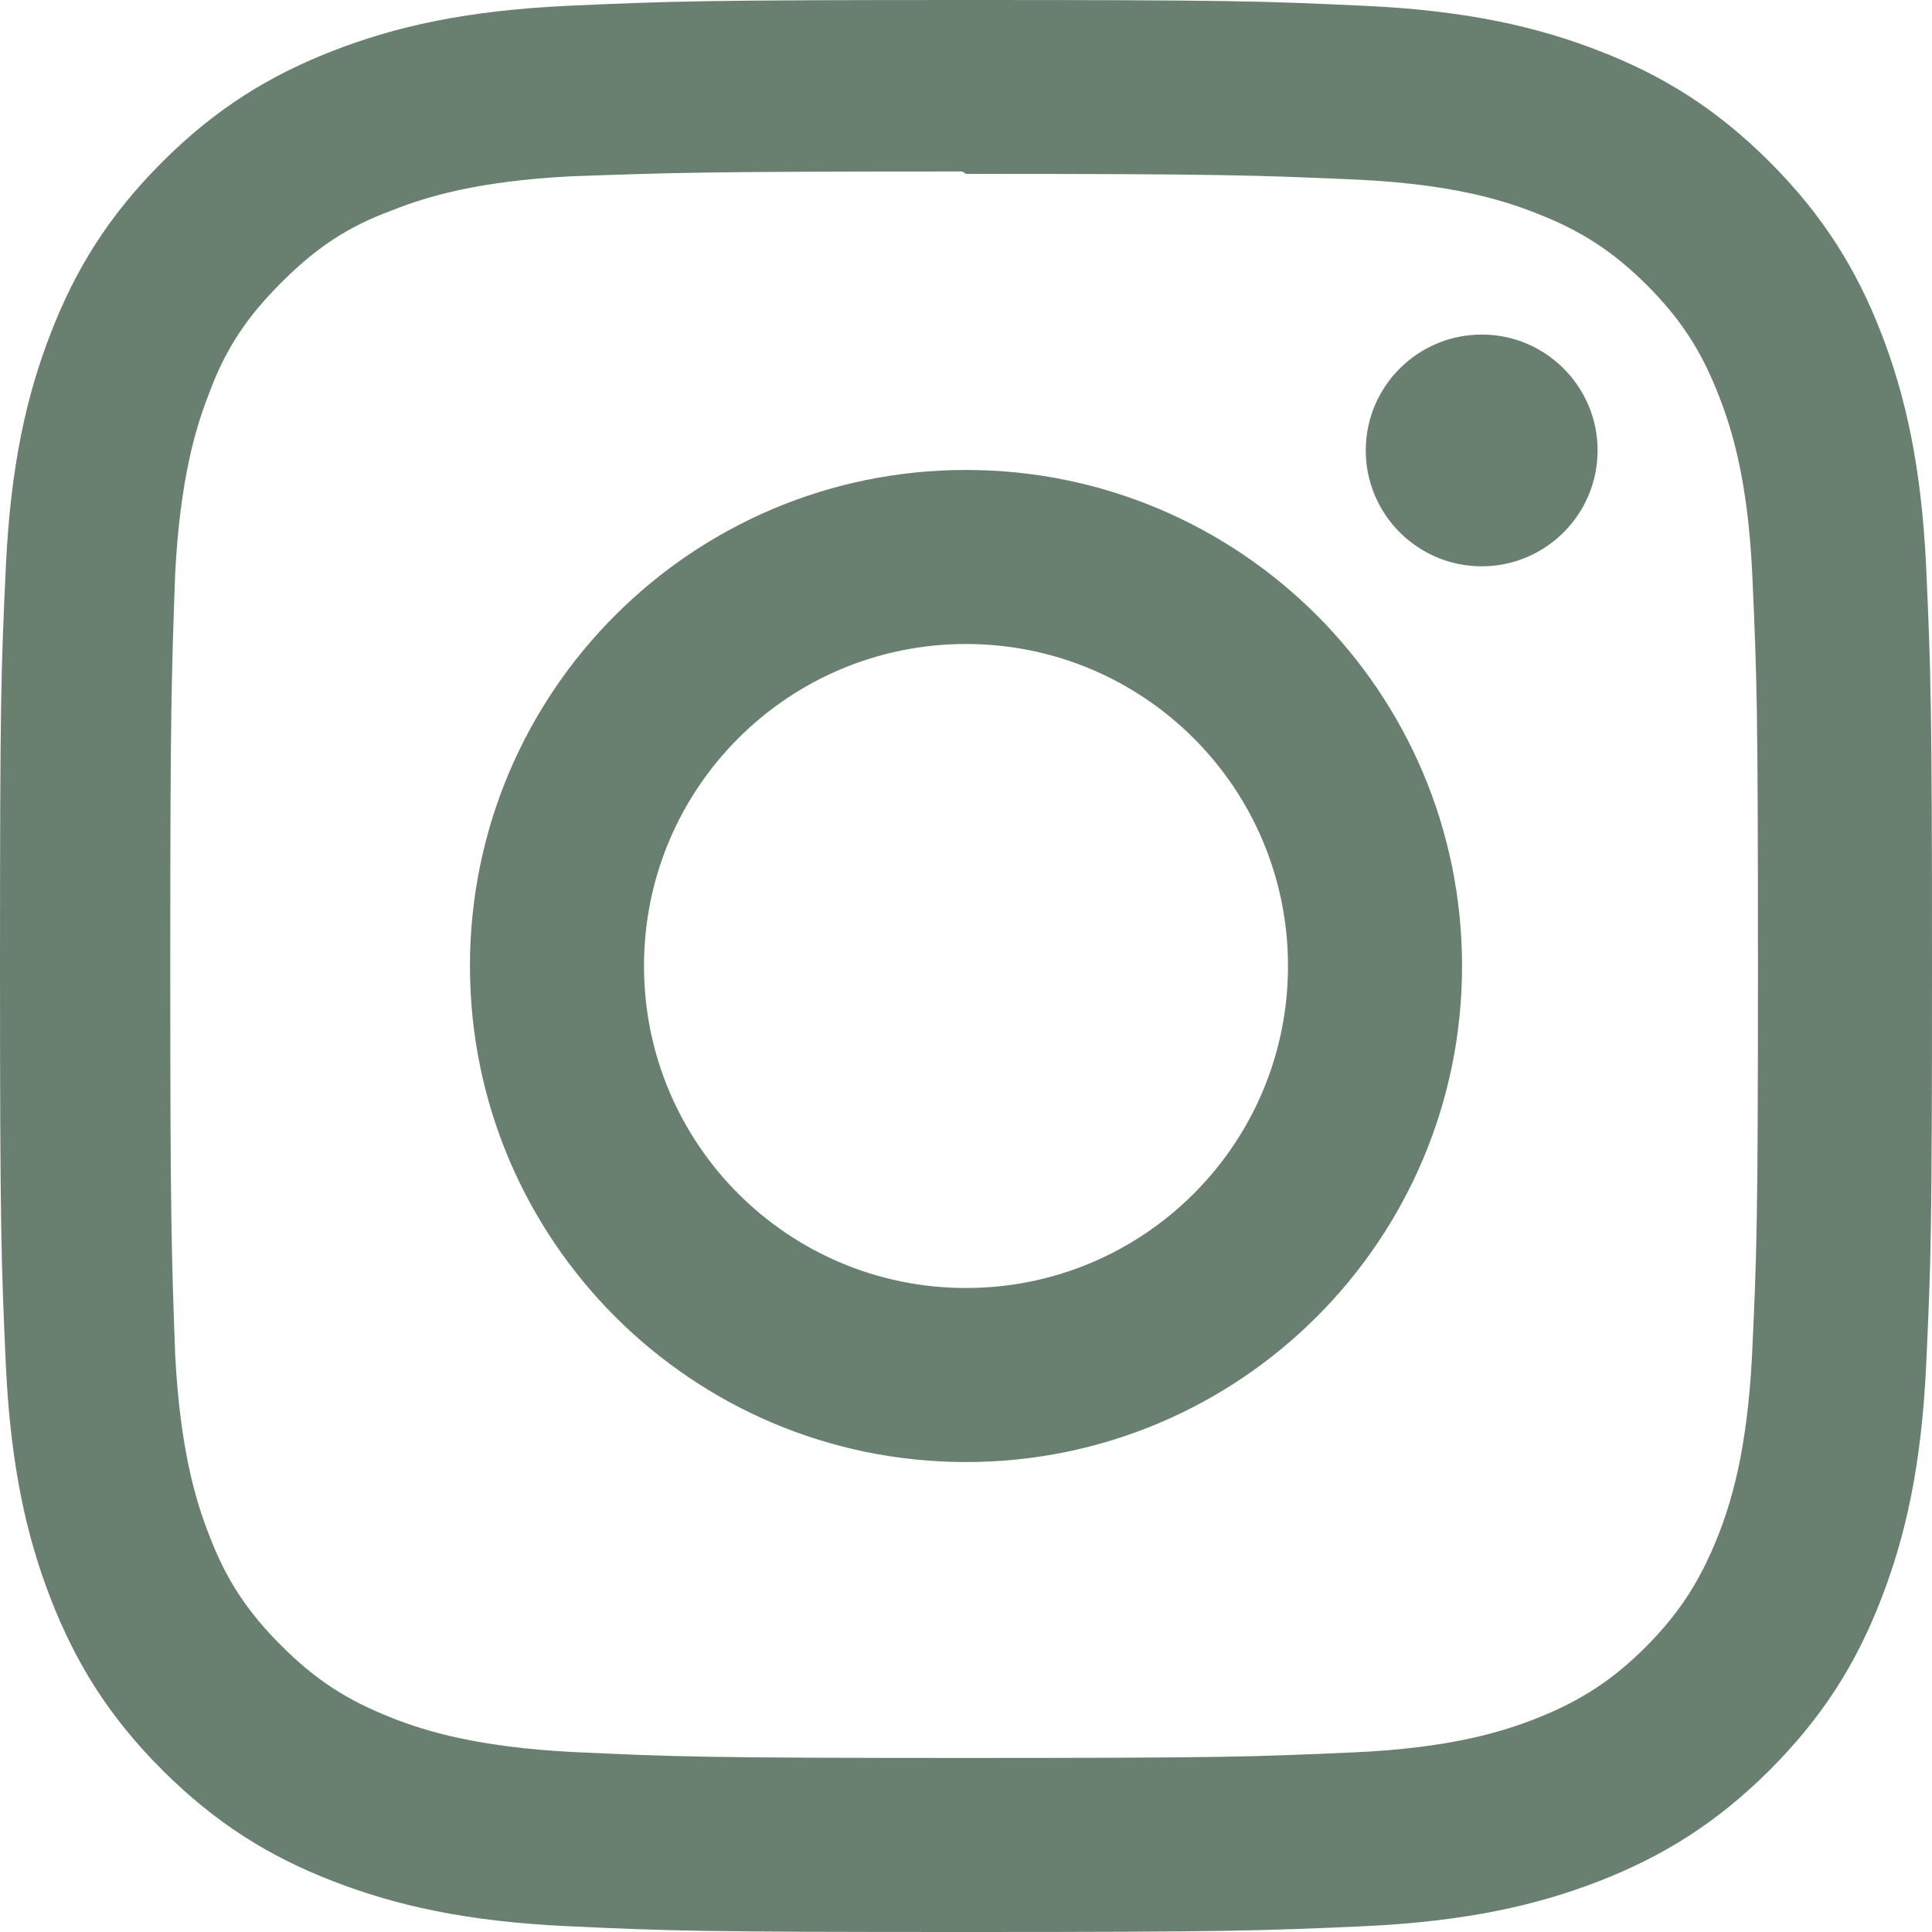
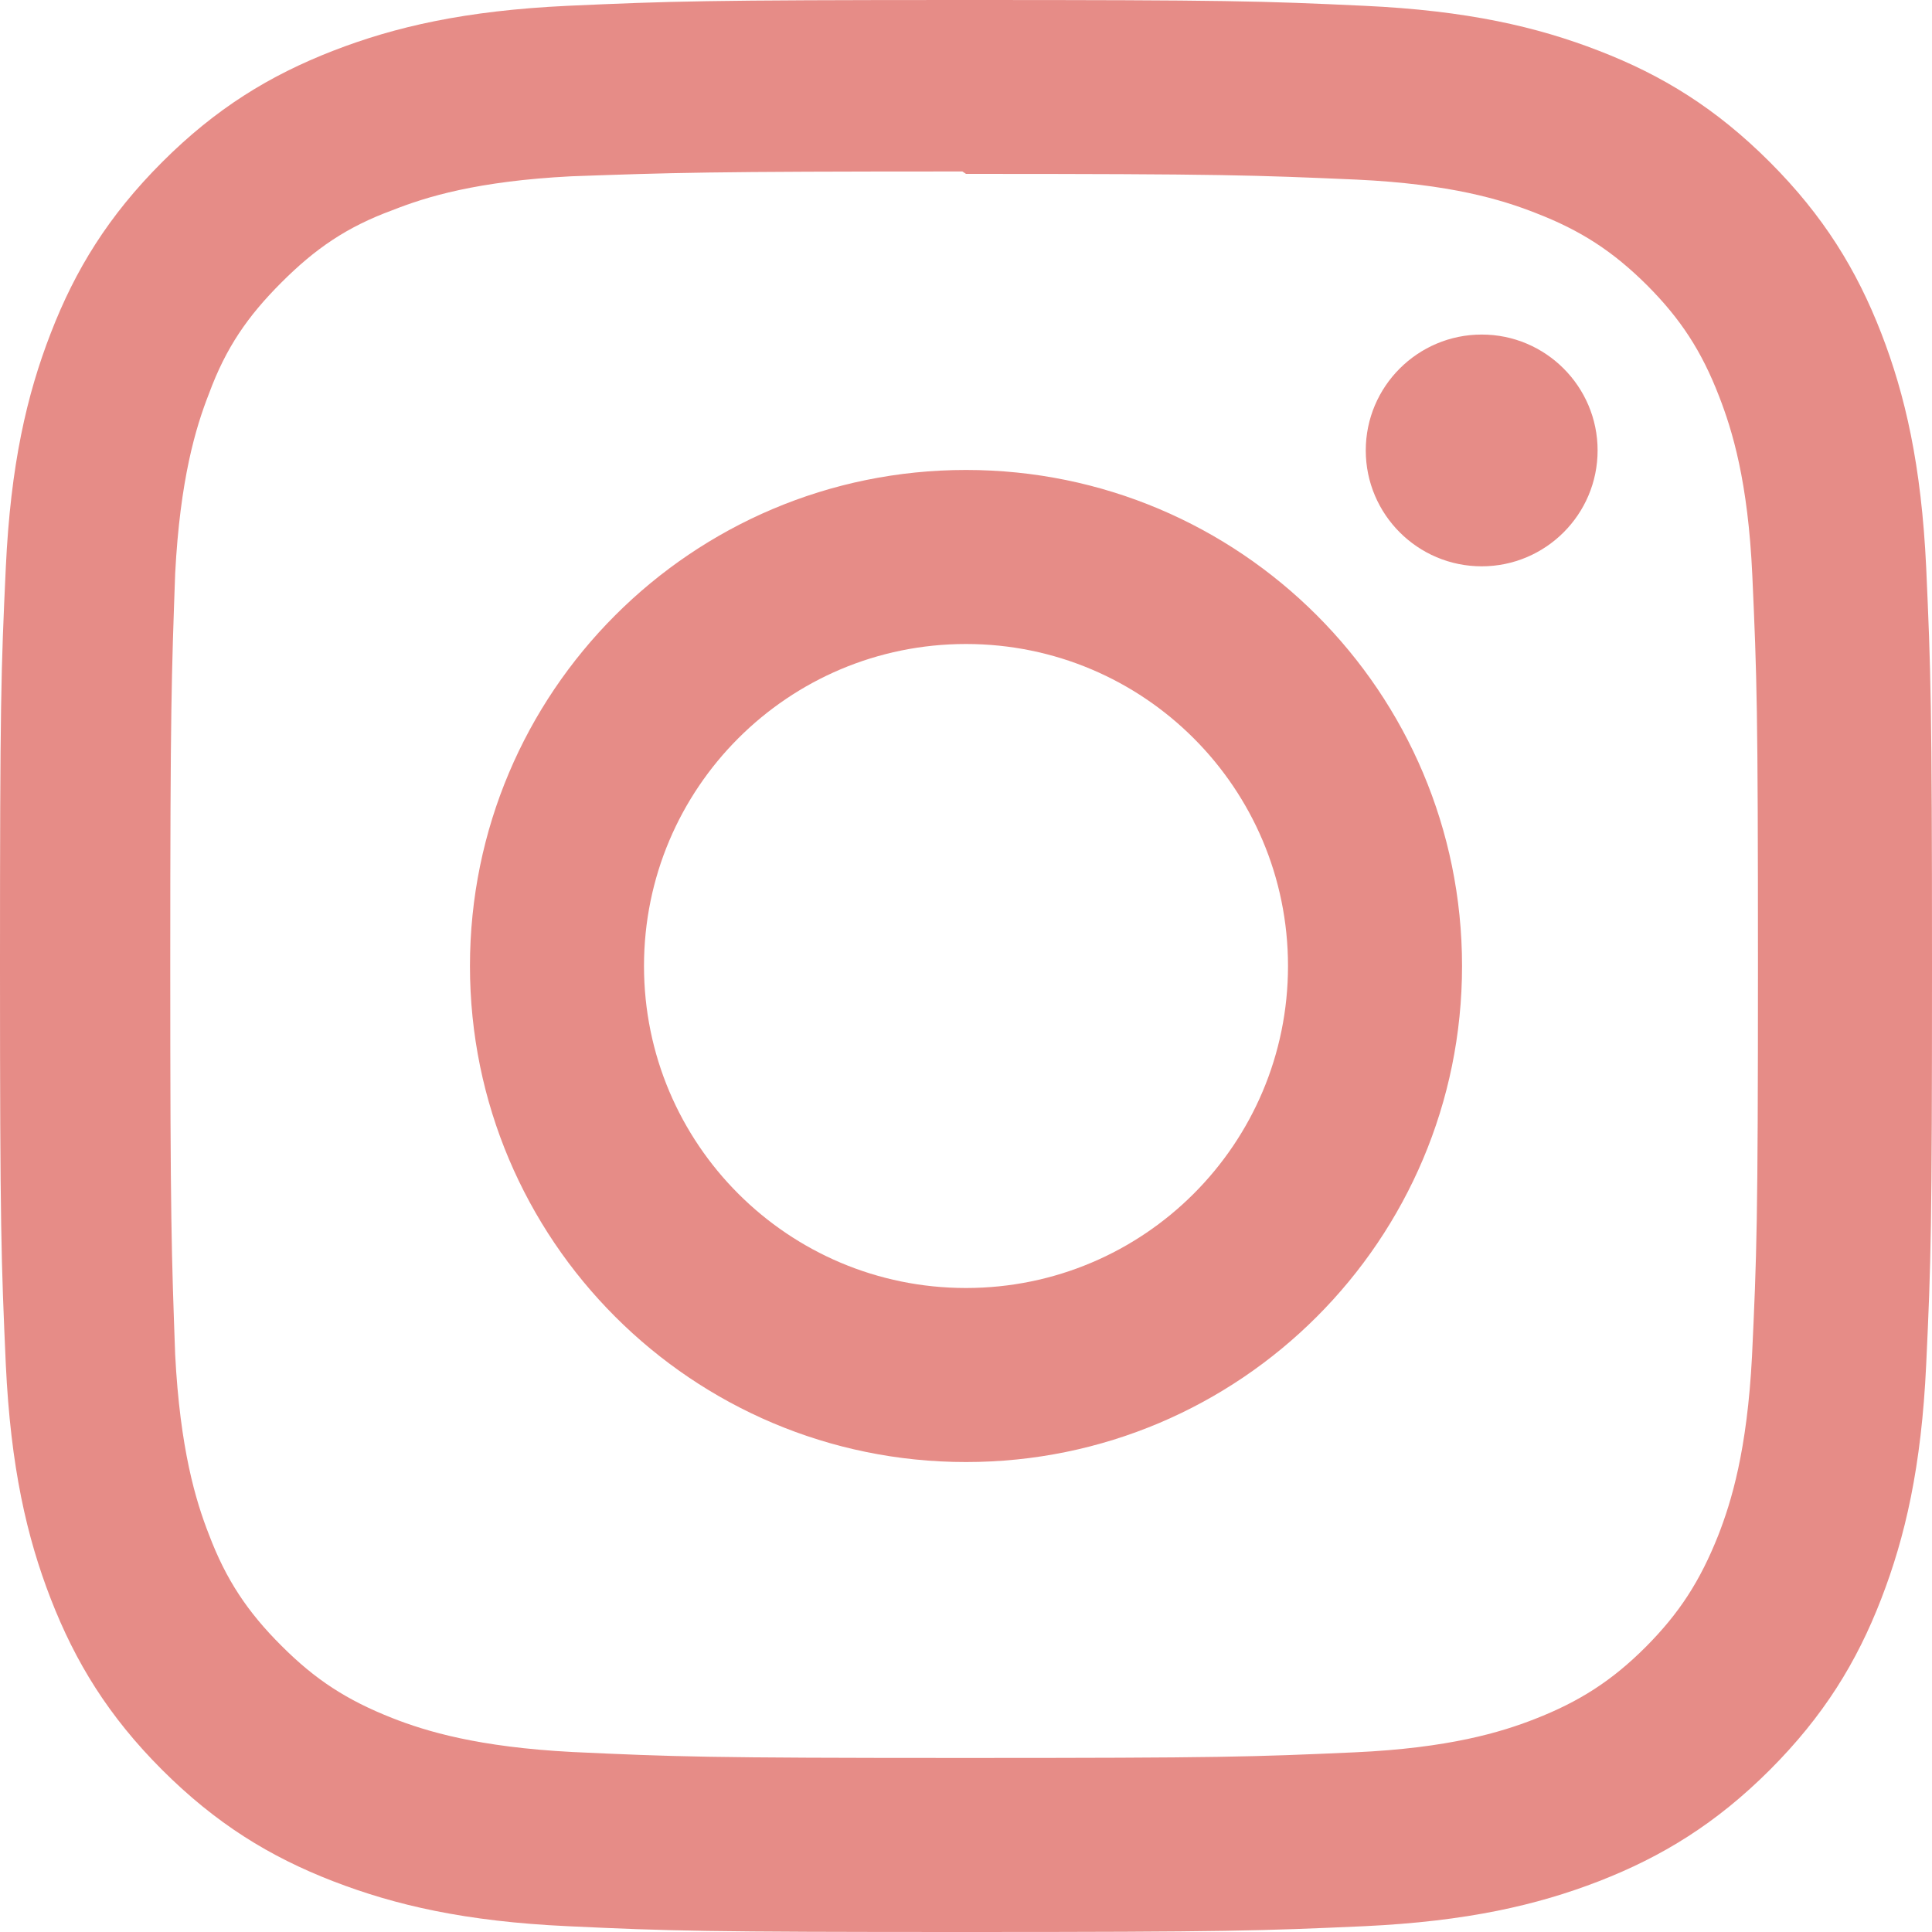
- <svg xmlns="http://www.w3.org/2000/svg" fill="#698071" viewBox="0 0 24 24">
+ <svg xmlns="http://www.w3.org/2000/svg" fill="#E68C87" viewBox="0 0 24 24">
  <path d="M12 0C8.74 0 8.333.015 7.053.072 5.775.132 4.905.333 4.14.63c-.789.306-1.459.717-2.126 1.384S.935 3.35.63 4.14C.333 4.905.131 5.775.072 7.053.012 8.333 0 8.74 0 12s.015 3.667.072 4.947c.06 1.277.261 2.148.558 2.913.306.788.717 1.459 1.384 2.126.667.666 1.336 1.079 2.126 1.384.766.296 1.636.499 2.913.558C8.333 23.988 8.74 24 12 24s3.667-.015 4.947-.072c1.277-.06 2.148-.262 2.913-.558.788-.306 1.459-.718 2.126-1.384.666-.667 1.079-1.335 1.384-2.126.296-.765.499-1.636.558-2.913.06-1.28.072-1.687.072-4.947s-.015-3.667-.072-4.947c-.06-1.277-.262-2.149-.558-2.913-.306-.789-.718-1.459-1.384-2.126C21.319 1.347 20.651.935 19.86.63c-.765-.297-1.636-.499-2.913-.558C15.667.012 15.26 0 12 0zm0 2.16c3.203 0 3.585.016 4.85.071 1.17.055 1.805.249 2.227.415.562.217.96.477 1.382.896.419.42.679.819.896 1.381.164.422.36 1.057.413 2.227.057 1.266.07 1.646.07 4.85s-.015 3.585-.074 4.85c-.061 1.17-.256 1.805-.421 2.227-.224.562-.479.96-.899 1.382-.419.419-.824.679-1.38.896-.42.164-1.065.36-2.235.413-1.274.057-1.649.07-4.859.07-3.211 0-3.586-.015-4.859-.074-1.171-.061-1.816-.256-2.236-.421-.569-.224-.96-.479-1.379-.899-.421-.419-.69-.824-.9-1.38-.165-.42-.359-1.065-.42-2.235-.045-1.26-.061-1.649-.061-4.844 0-3.196.016-3.586.061-4.861.061-1.17.255-1.814.42-2.234.21-.57.479-.96.9-1.381.419-.419.81-.689 1.379-.898.42-.166 1.051-.361 2.221-.421 1.275-.045 1.65-.06 4.859-.06l.045.03zm0 3.678c-3.405 0-6.162 2.76-6.162 6.162 0 3.405 2.76 6.162 6.162 6.162 3.405 0 6.162-2.76 6.162-6.162 0-3.405-2.76-6.162-6.162-6.162zM12 16c-2.21 0-4-1.79-4-4s1.79-4 4-4 4 1.79 4 4-1.79 4-4 4zm7.846-10.405c0 .795-.646 1.44-1.44 1.44-.795 0-1.44-.646-1.44-1.44 0-.794.646-1.439 1.44-1.439.793-.001 1.44.645 1.44 1.439z" />
</svg>
